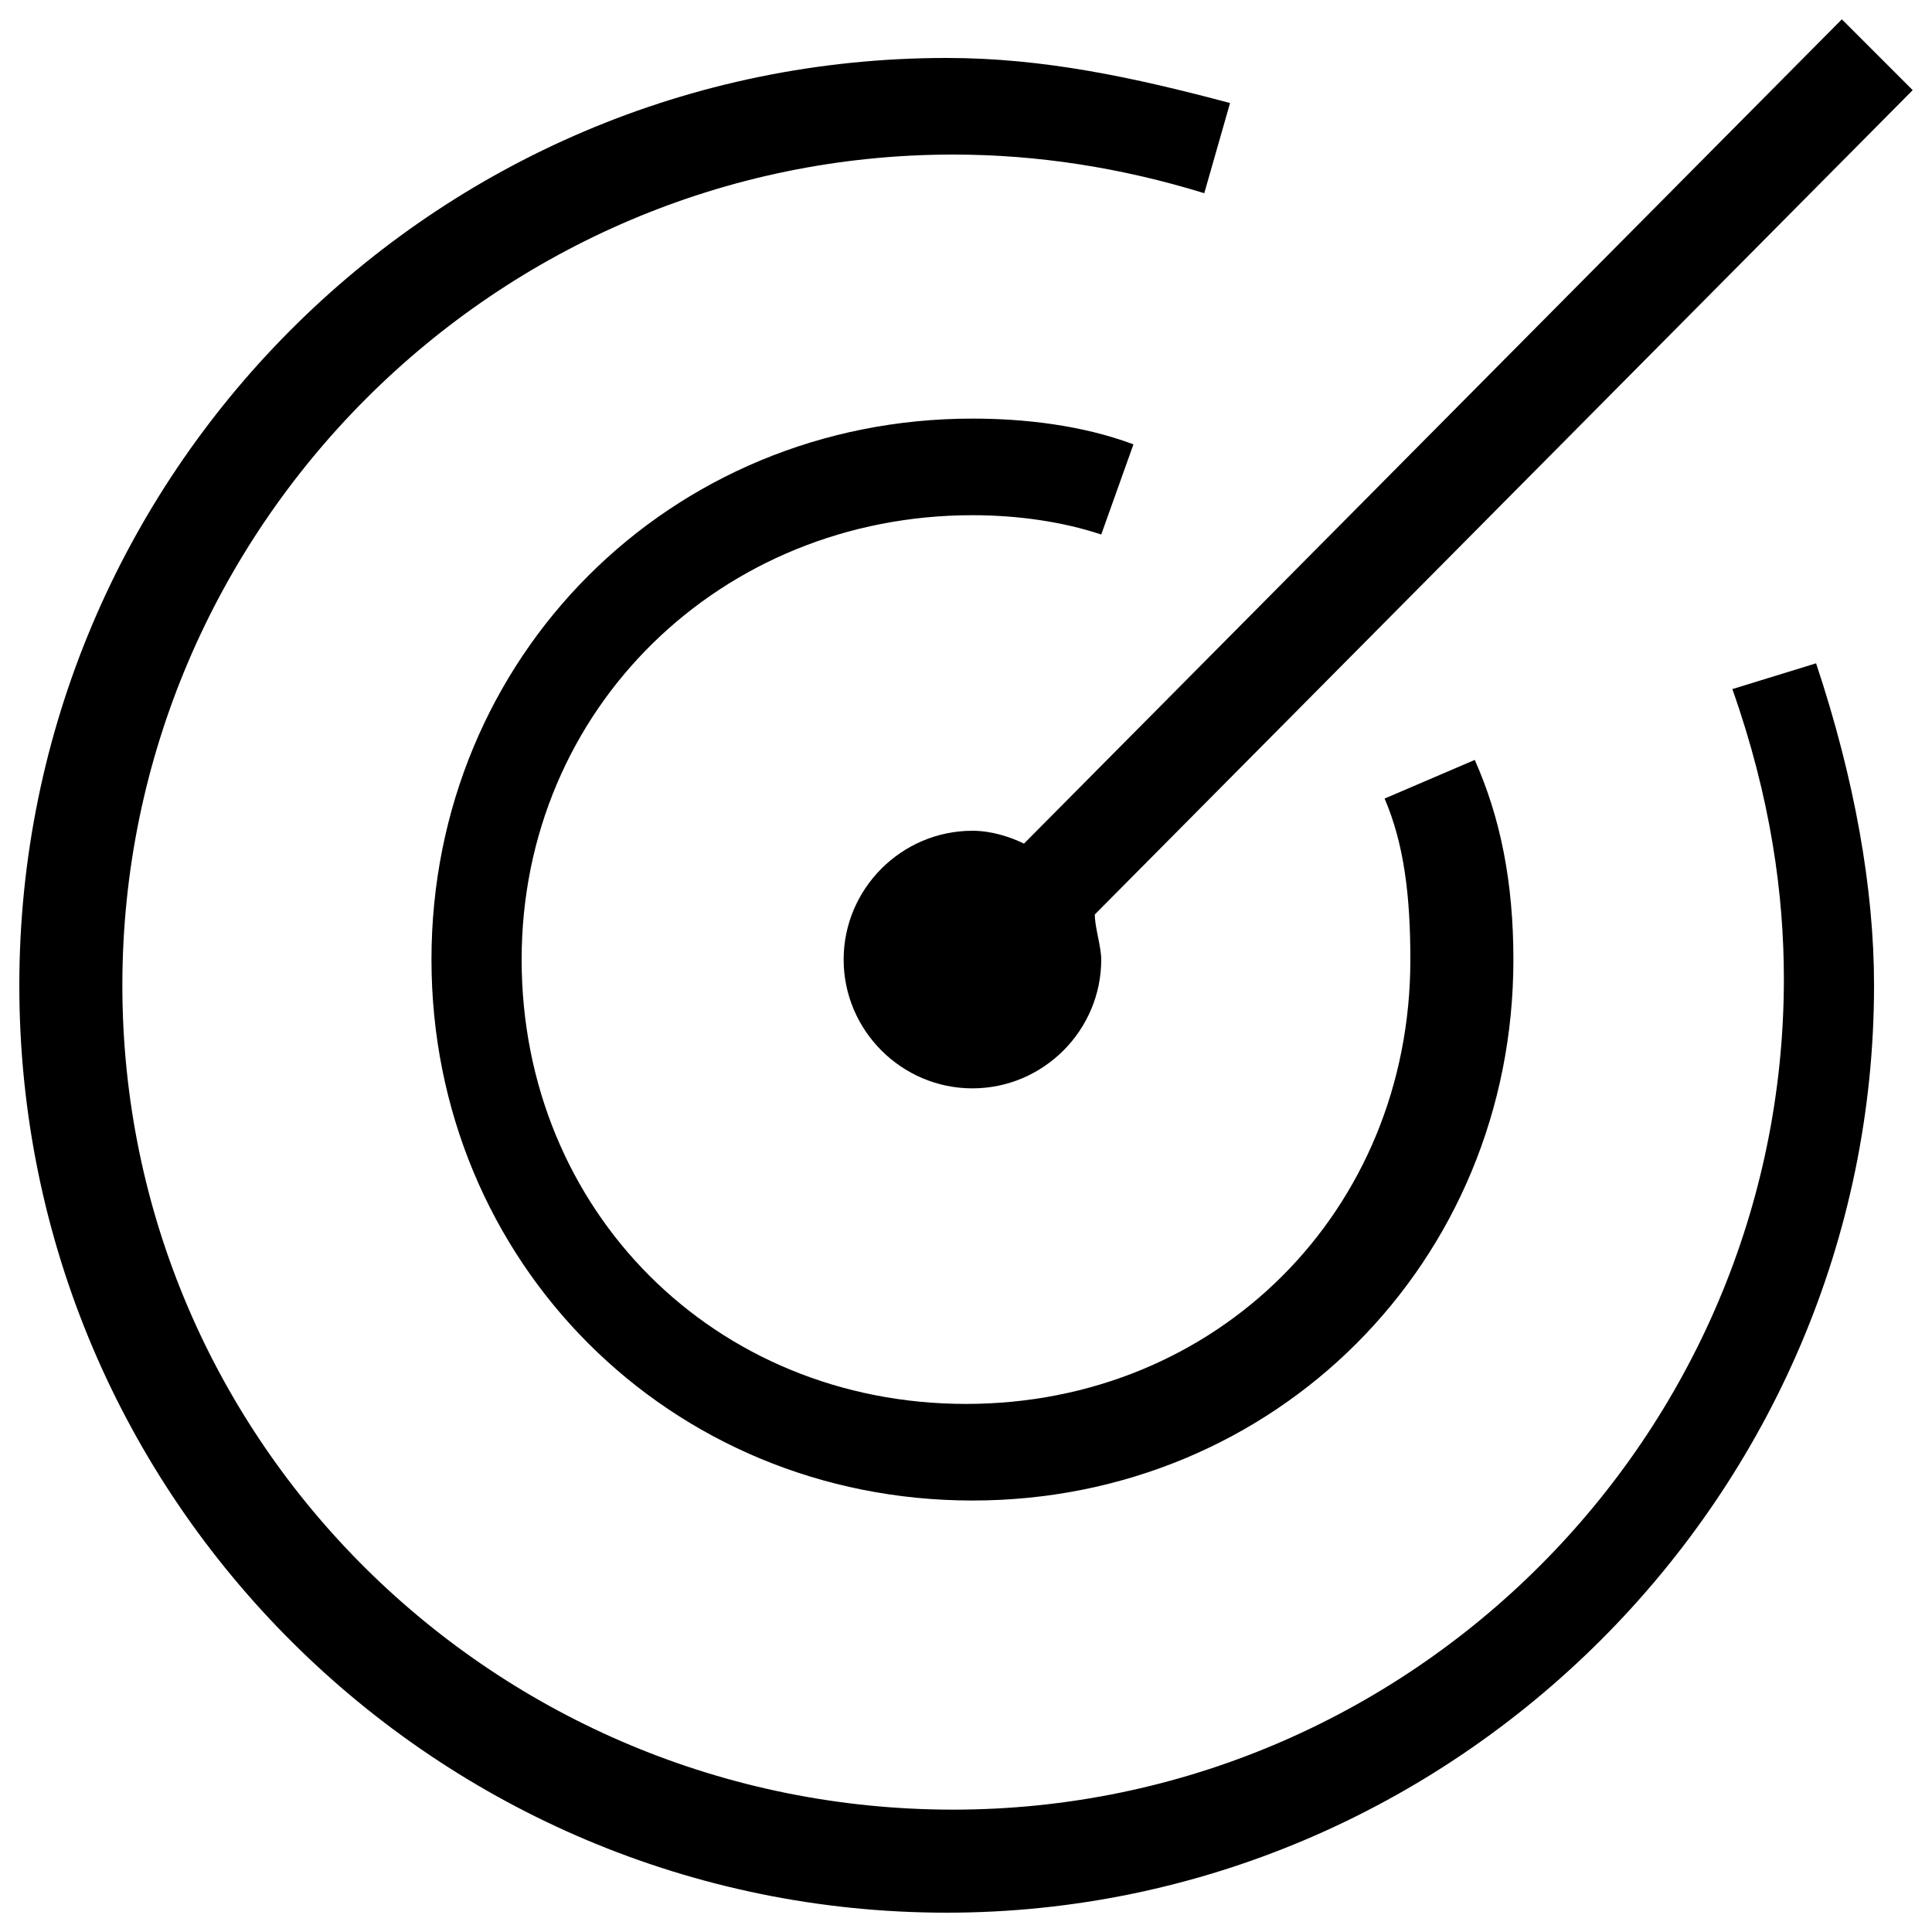
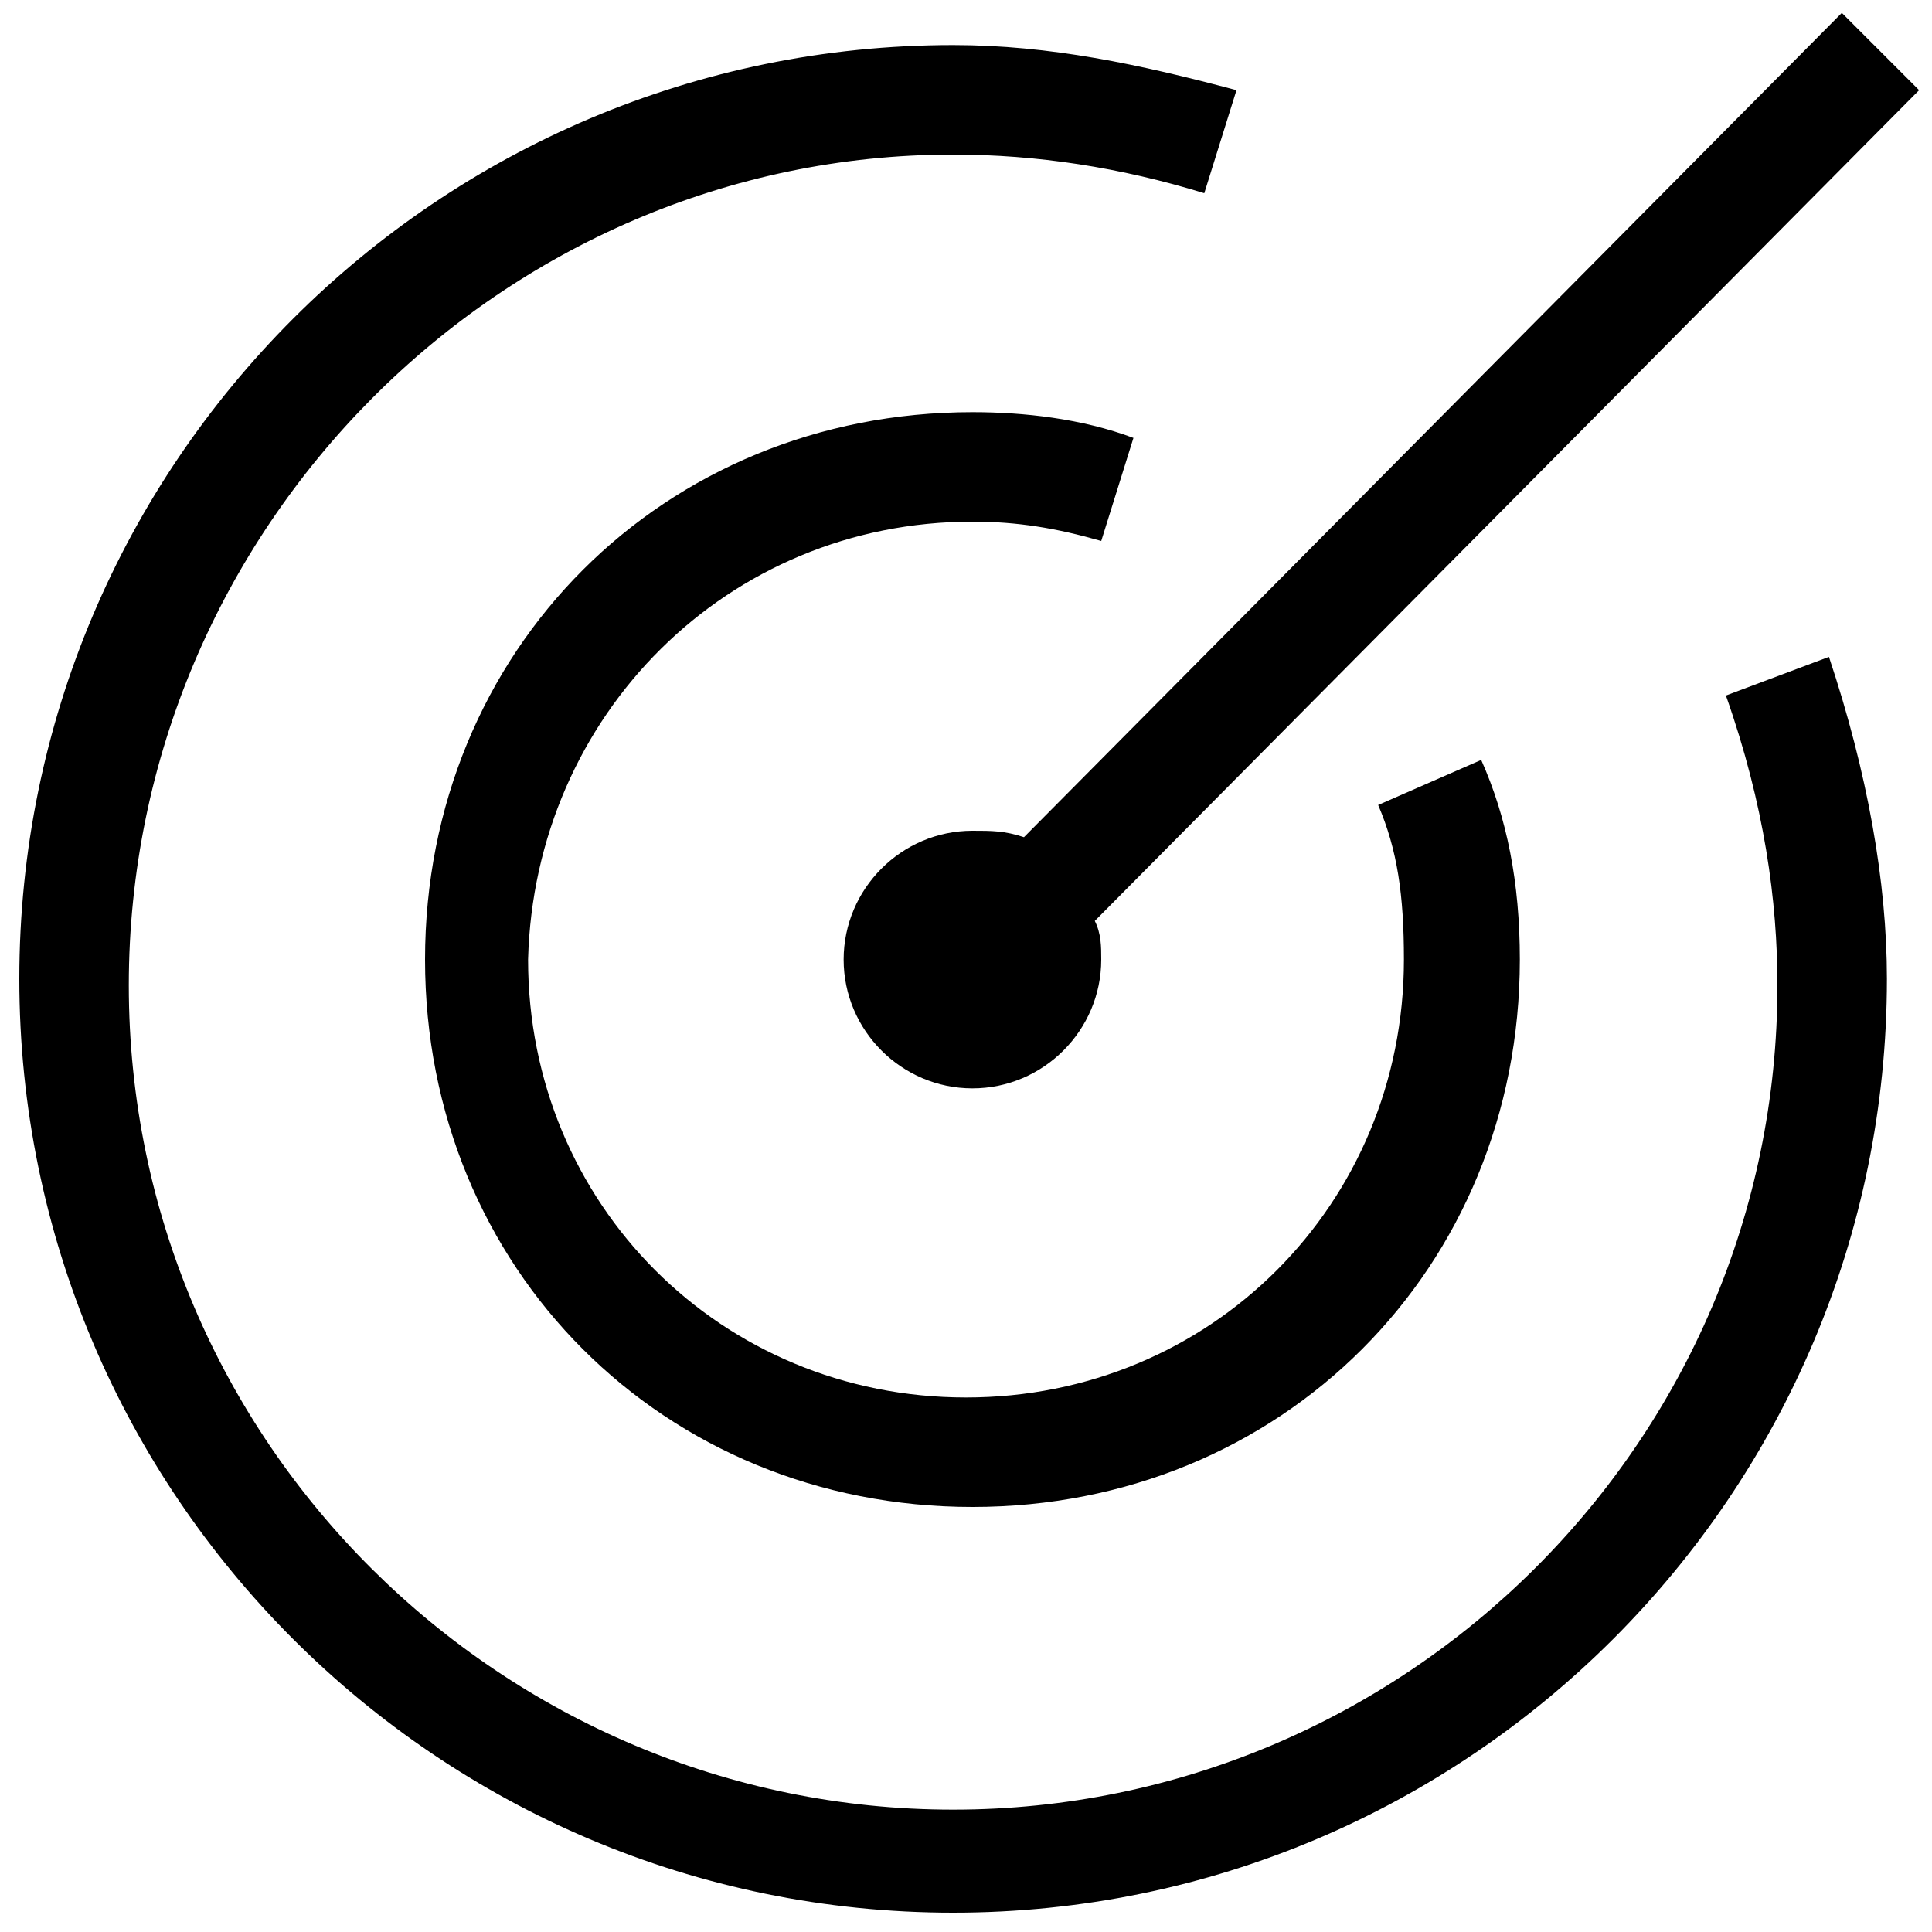
- <svg xmlns="http://www.w3.org/2000/svg" xml:space="preserve" style="enable-background:new 0 0 30 30" viewBox="0 0 30 30">
-   <path d="M26.9 10.7c.6 1.7.8 3.2.8 4.5 0 7.1-5.8 12.9-12.9 12.9S1.9 22.4 1.9 15.3c0-7.1 5.8-12.9 12.9-12.9 1.3 0 2.6.2 3.9.6l.4-1.4c-1.5-.4-2.9-.7-4.4-.7C6.7.9.3 7.4.3 15.3c0 8 6.5 14.4 14.4 14.4s14.4-6.5 14.4-14.4c0-1.5-.3-3.2-.9-5l-1.3.4z" />
-   <path d="M15.1 8c.7 0 1.4.1 2 .3l.5-1.4c-.8-.3-1.7-.4-2.5-.4-4.7 0-8.4 3.7-8.4 8.4s3.7 8.4 8.4 8.4 8.4-3.7 8.4-8.4c0-1.2-.2-2.2-.6-3.1l-1.4.6c.3.7.4 1.5.4 2.5 0 3.9-3 6.9-6.9 6.9s-6.9-3-6.9-6.9 3.1-6.9 7-6.9z" />
-   <path d="M15.1 12.9c-1.1 0-2 .9-2 2s.9 2 2 2 2-.9 2-2c0-.2-.1-.5-.1-.7L29.7 1.4 28.6.3 15.9 13.1c-.2-.1-.5-.2-.8-.2z" />
+ <svg xmlns="http://www.w3.org/2000/svg" version="1.1" id="Layer_1" x="0px" y="0px" viewBox="0 0 30 30" style="enable-background:new 0 0 30 30;" xml:space="preserve">
+   <g>
+     <path d="M26.8,10.8c0.6,1.7,0.8,3.2,0.8,4.5c0,7.1-5.8,12.8-12.8,12.8C7.8,28.1,2,22.4,2,15.3S7.8,2.4,14.8,2.4   c1.3,0,2.6,0.2,3.9,0.6l0.5-1.6c-1.5-0.4-2.9-0.7-4.4-0.7c-8,0-14.5,6.5-14.5,14.5s6.5,14.5,14.5,14.5c8,0,14.5-6.5,14.5-14.5   c0-1.5-0.3-3.2-0.9-5L26.8,10.8z" />
+     <path d="M15.1,8.1c0.7,0,1.3,0.1,2,0.3l0.5-1.6c-0.8-0.3-1.7-0.4-2.5-0.4c-4.8,0-8.5,3.7-8.5,8.5c0,4.8,3.7,8.5,8.5,8.5   c4.8,0,8.5-3.7,8.5-8.5c0-1.2-0.2-2.2-0.6-3.1l-1.6,0.7c0.3,0.7,0.4,1.4,0.4,2.4c0,3.8-3,6.8-6.8,6.8c-3.8,0-6.8-3-6.8-6.8   C8.3,11.1,11.3,8.1,15.1,8.1z" />
+     <path d="M15.1,12.9c-1.1,0-2,0.9-2,2s0.9,2,2,2s2-0.9,2-2c0-0.2,0-0.4-0.1-0.6L29.8,1.4l-1.2-1.2L15.9,13   C15.6,12.9,15.4,12.9,15.1,12.9z" />
+   </g>
</svg>
